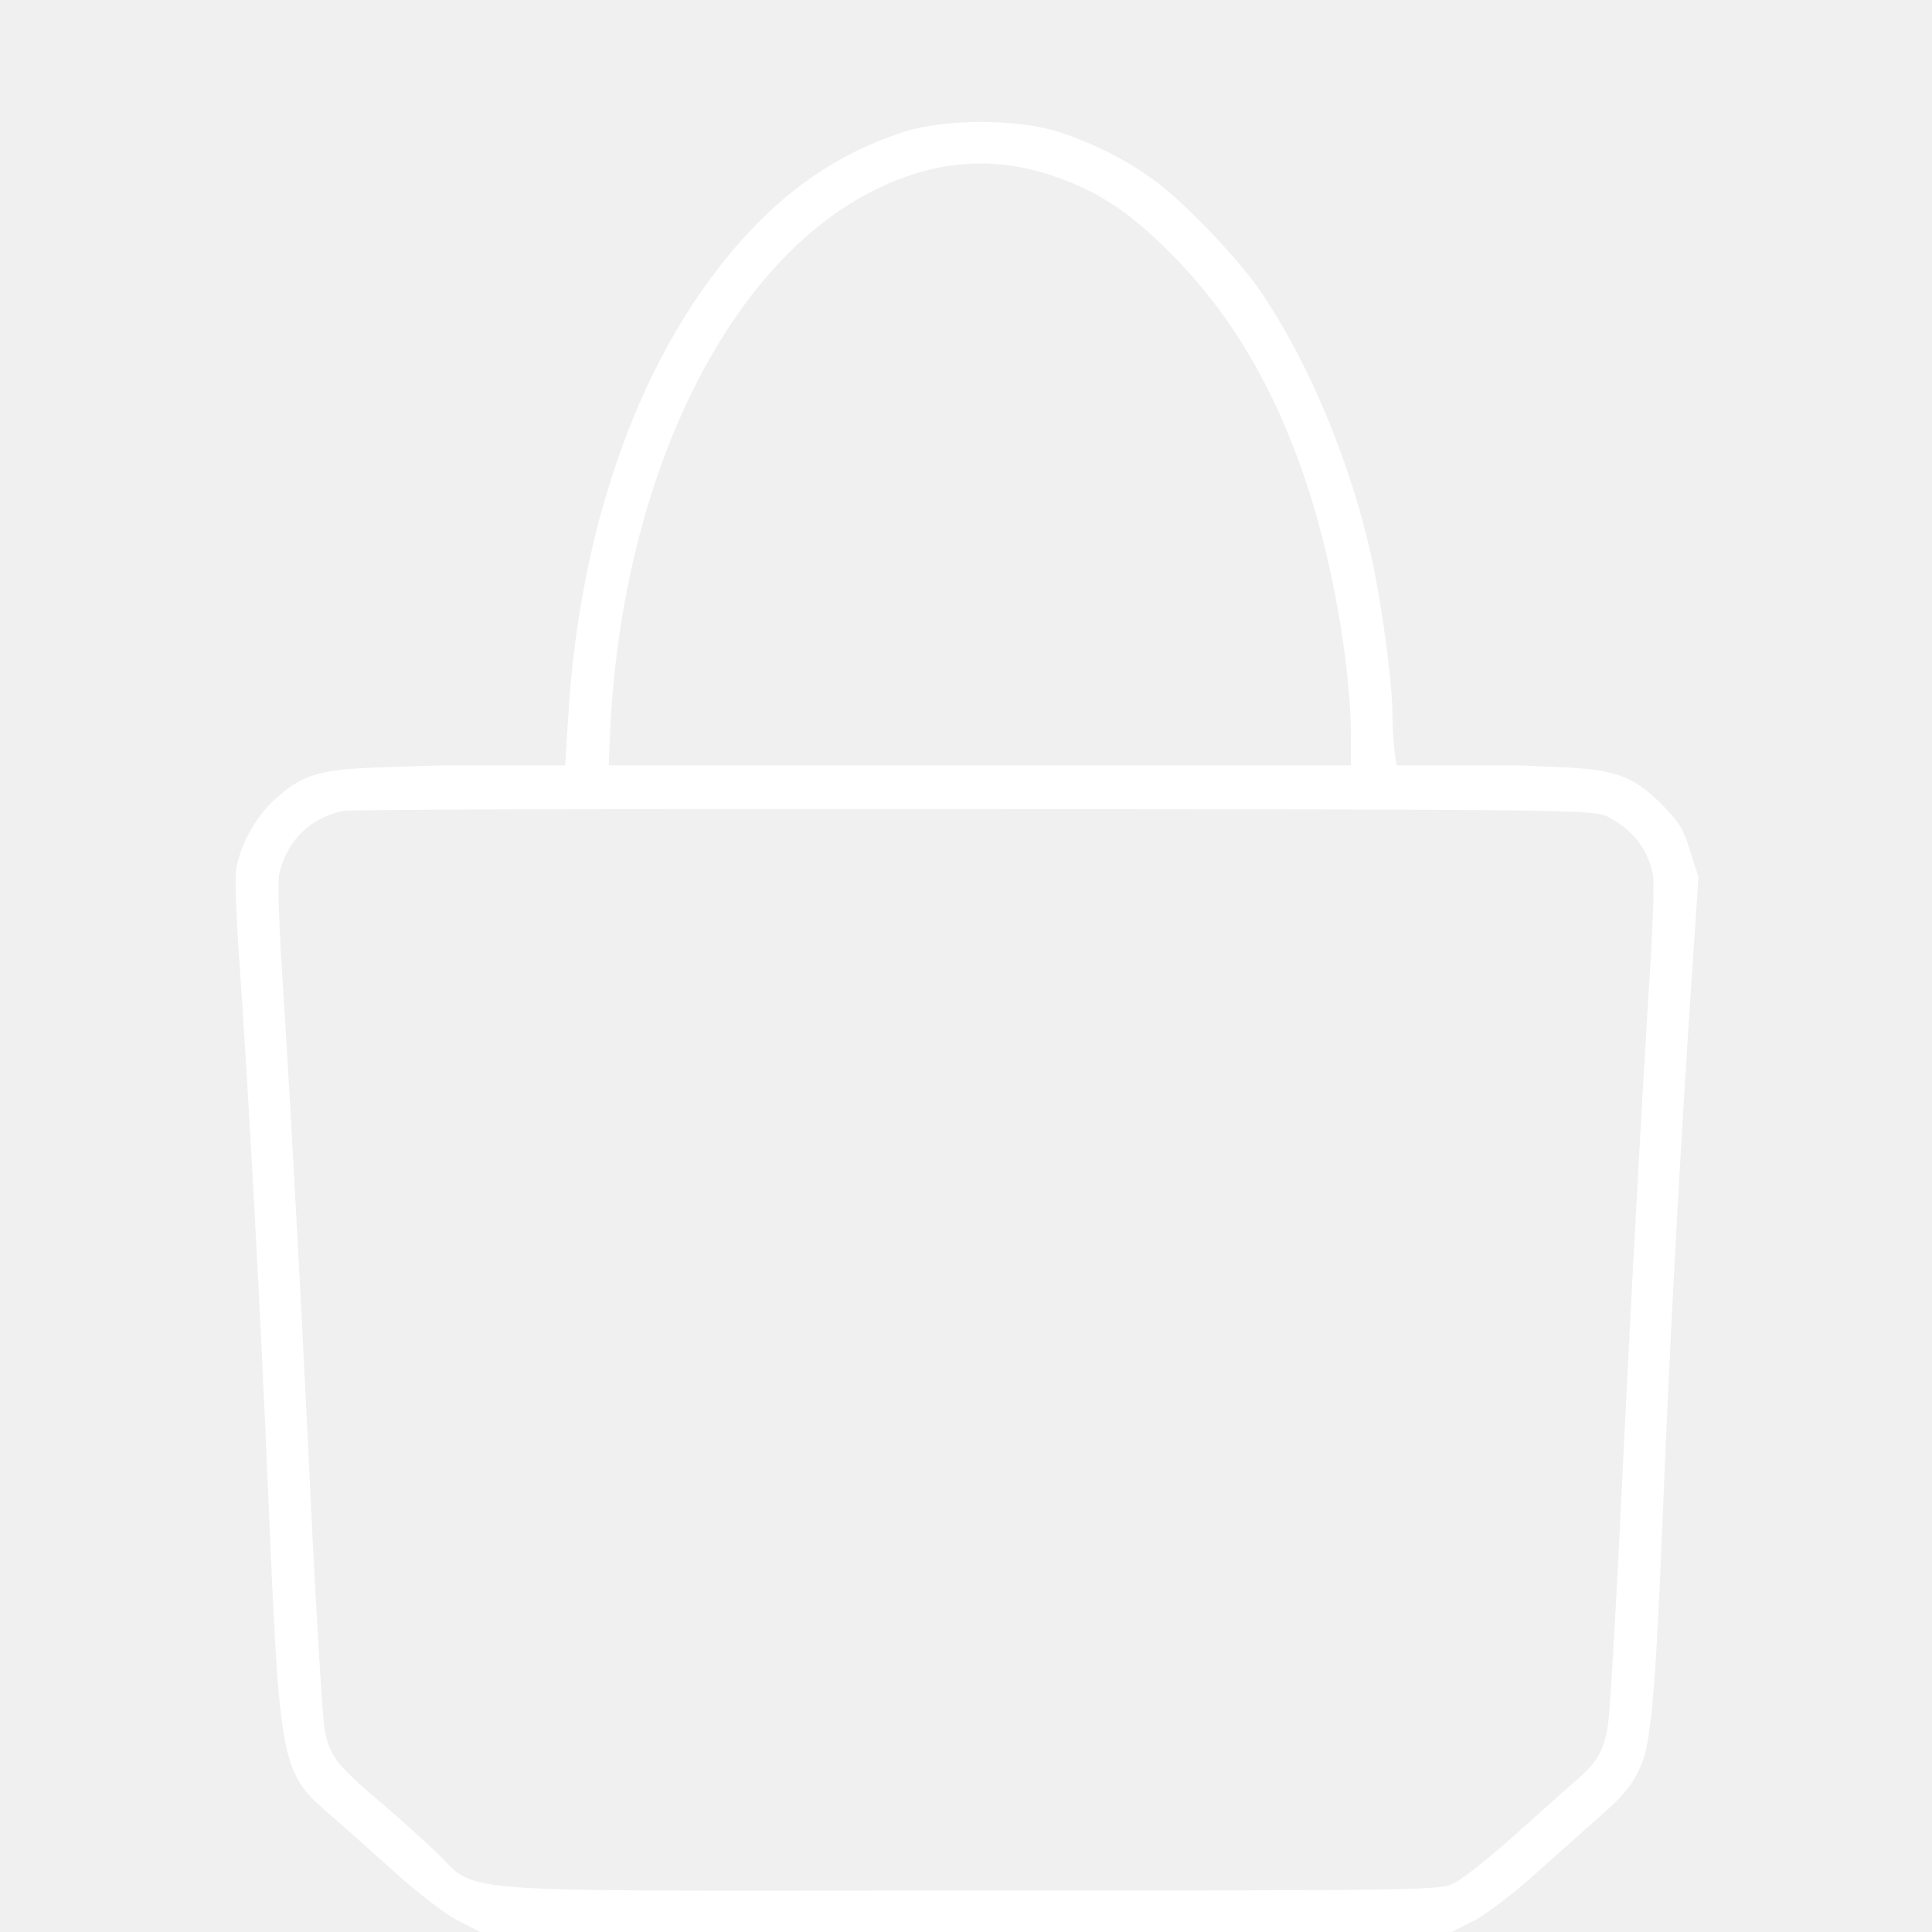
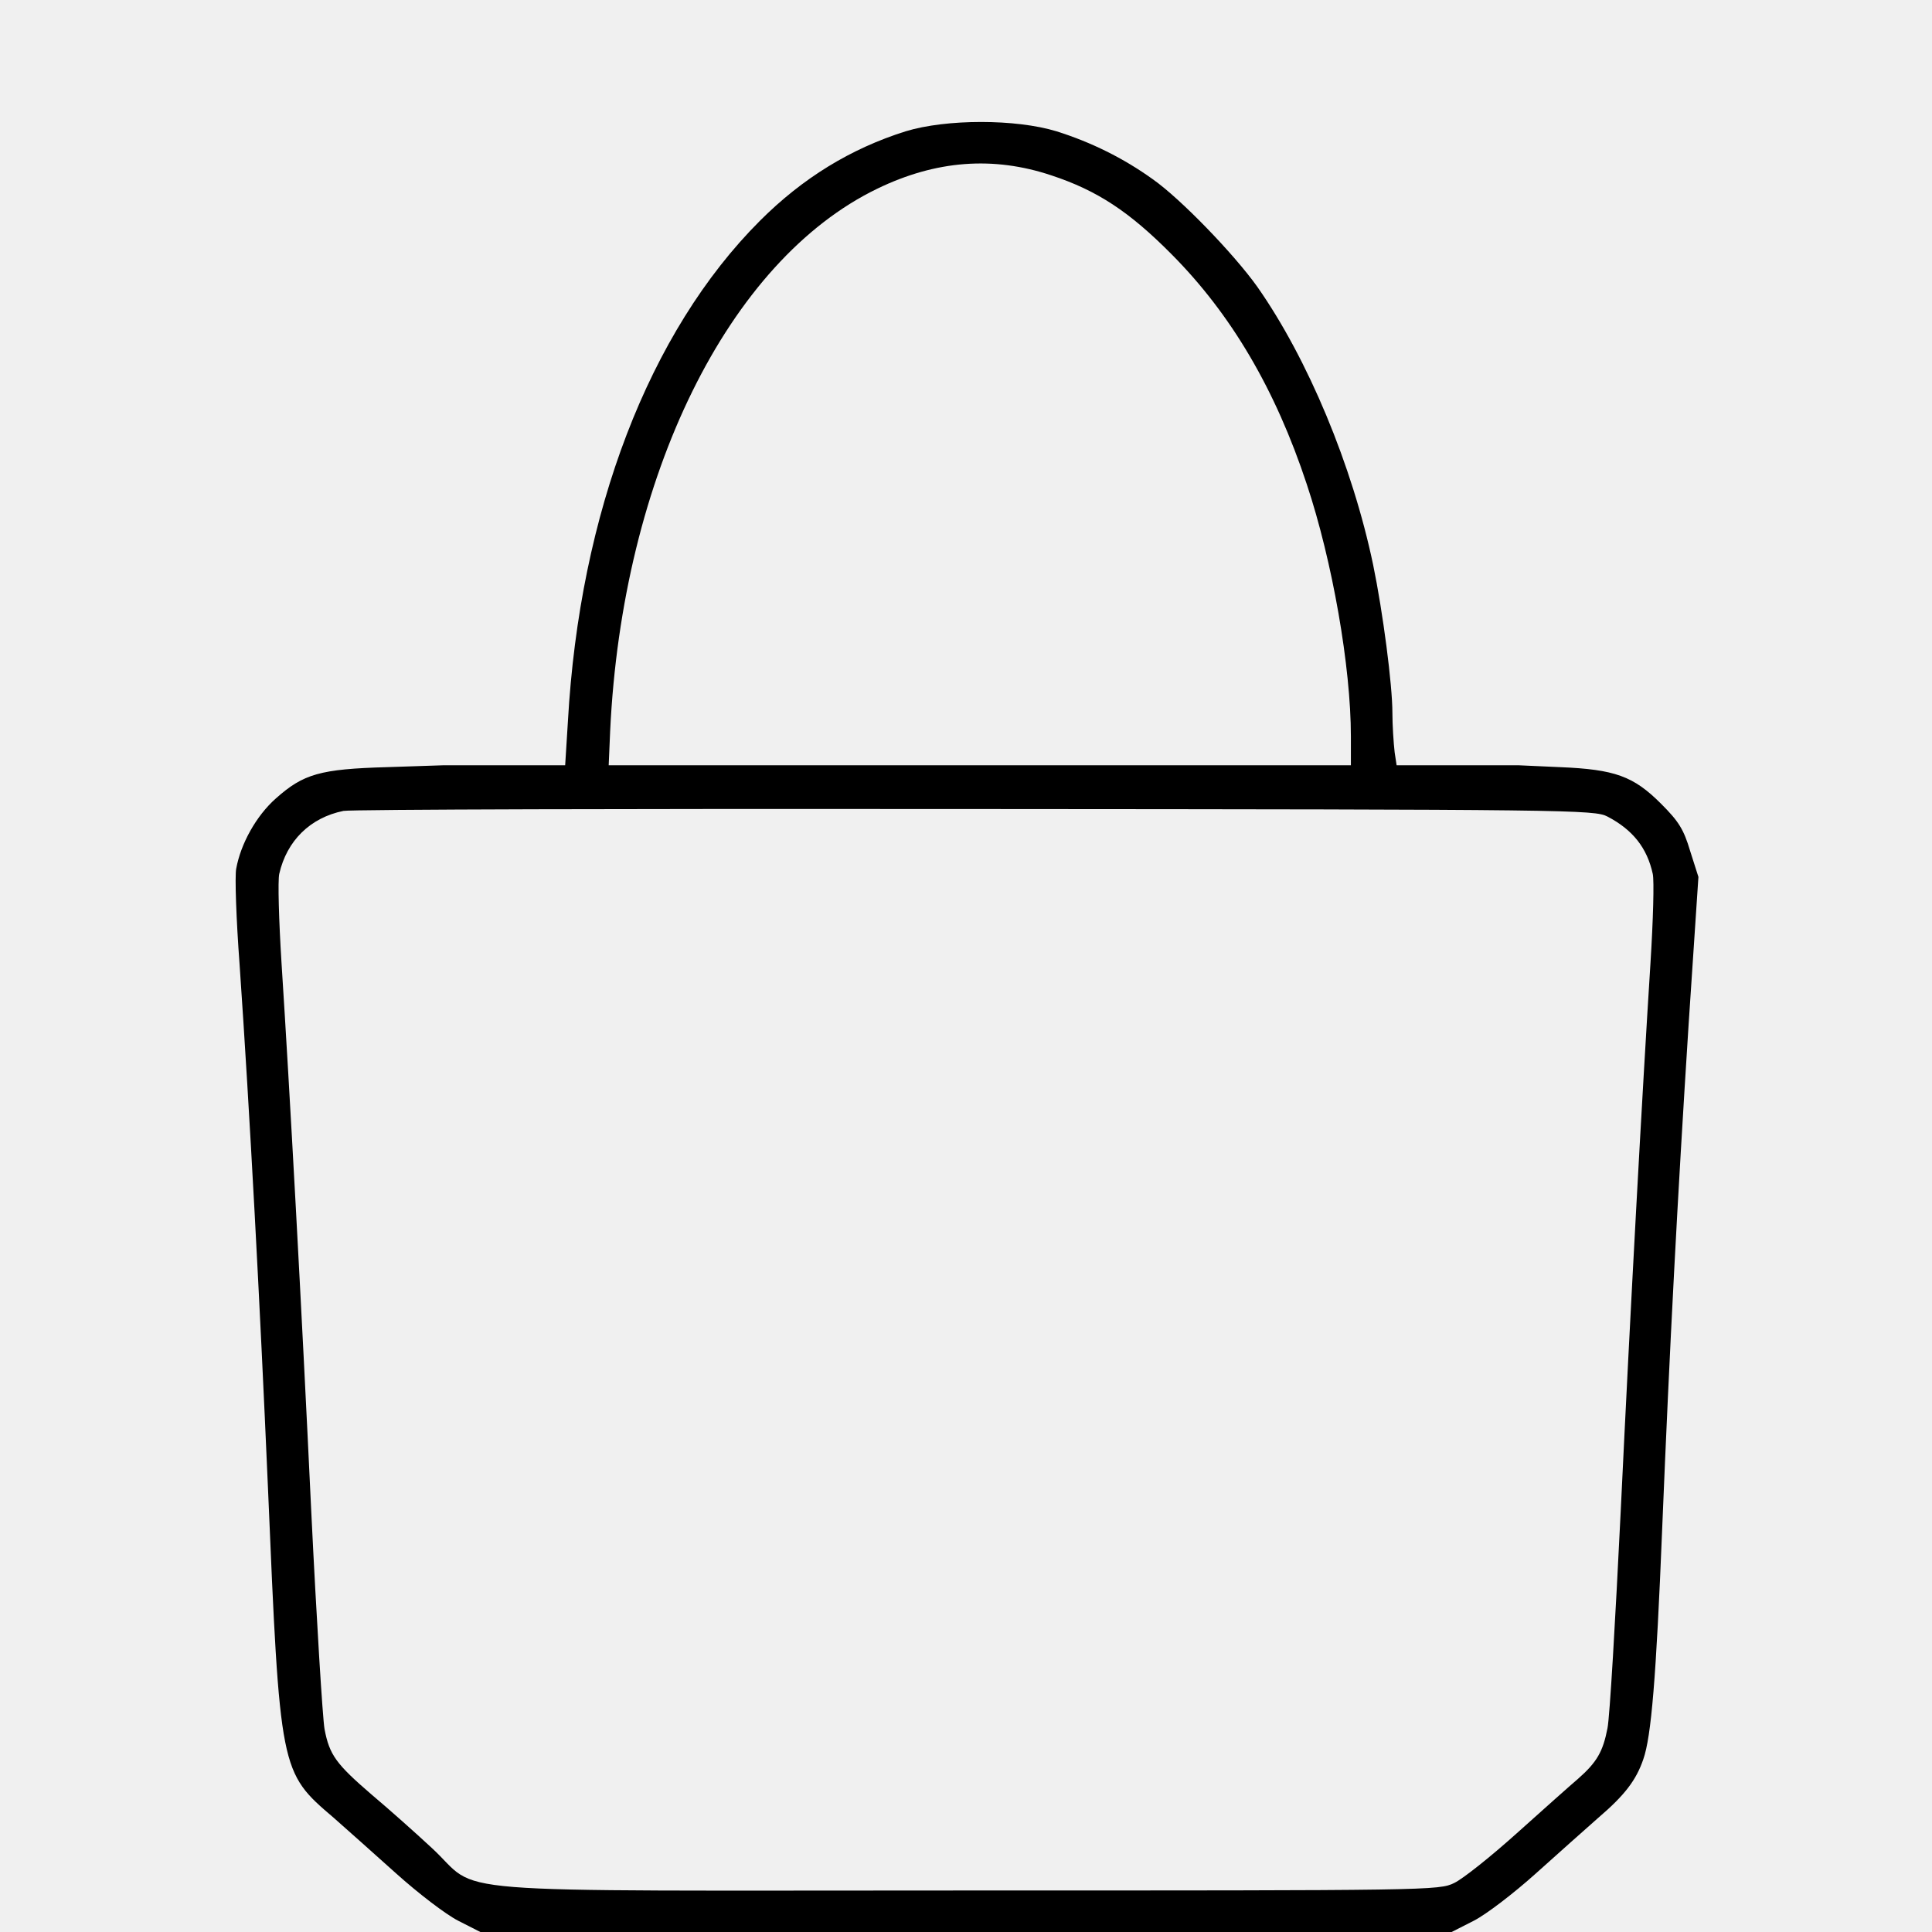
<svg xmlns="http://www.w3.org/2000/svg" version="1.0" width="512pt" height="512pt" viewBox="0 0 512 512" preserveAspectRatio="xMidYMid meet">
-   <path d="m 117.7,202.8 -15.1,0.5 c -17.8,0.5 -22.2,1.8 -29.5,8.3 -5.2,4.6 -9.3,12 -10.5,18.6 -0.4,2 0,13.4 0.9,25.5 2.7,39.1 5.4,89.9 7.5,138.3 3.2,75.5 3.2,75.6 17.4,87.7 3.3,2.9 10.8,9.6 16.6,14.8 5.9,5.3 13.1,10.8 16.4,12.5 l 5.9,3 H 256 384.7 l 5.9,-3 c 3.3,-1.7 10.5,-7.2 16.4,-12.5 5.8,-5.2 13.3,-11.9 16.6,-14.8 6.9,-5.9 10,-9.9 11.9,-15.5 2.1,-6 3.4,-21.4 5,-61.2 2,-48.7 4,-86.5 7,-133.5 l 2.6,-39.1 -2.2,-6.9 c -1.7,-5.7 -3,-7.8 -7.7,-12.5 -7.3,-7.3 -12.2,-9.1 -26.8,-9.7 l -11.1,-0.5 z m 252.6,1.2 -0.7,-4.6 c -0.3,-2.6 -0.6,-7.3 -0.6,-10.5 0,-7.4 -2.5,-26.6 -5.1,-39.2 C 358.4,123.4 346.6,95.1 333.2,76 327,67.3 312.9,52.7 305.5,47.5 297.7,41.9 289.2,37.7 280,34.8 c -10.8,-3.3 -29.2,-3.3 -40,0 -14.6,4.6 -27.3,12.4 -38.6,23.7 -29.4,29.4 -47.8,77.4 -50.9,132.7 l -0.8,12.8 h -10.5 c 0,0 219.714,20.134 231.1,0 z M 278.7,46.5 c 12.1,4 20.6,9.6 31.8,20.9 15.8,15.9 27.5,35.8 35.8,60.9 6.8,20.4 11.7,48.4 11.7,66.9 v 7.8 h -98.4 -98.3 l 0.4,-9.3 C 164.9,126.2 193,69.1 232.5,50 248,42.5 263.2,41.3 278.7,46.5 Z M 426,216.4 c 6.7,3.5 10.5,8.3 12,15.2 0.4,1.8 0.1,12.3 -0.6,23.5 -2.2,34.7 -5.3,91.1 -7.9,145.5 -1.4,28.6 -2.9,54.5 -3.5,57.4 -1.2,6.2 -2.8,9 -7.8,13.4 -2,1.7 -9.3,8.2 -16.2,14.4 -6.9,6.2 -14.3,12.1 -16.6,13.2 -4,2 -6.5,2 -129.4,2 -144.5,0 -127.9,1.3 -141.6,-11.3 -4.3,-4 -11.5,-10.4 -15.9,-14.1 -9.4,-8.1 -11.2,-10.5 -12.5,-17.4 -0.5,-2.9 -2.1,-28.7 -3.5,-57.4 -2.6,-55 -5.7,-111.6 -7.9,-145.7 -0.7,-11.2 -1,-21.7 -0.6,-23.5 2,-8.8 8.2,-14.9 17,-16.7 1.9,-0.4 77.3,-0.6 167.5,-0.5 158,0.1 164.1,0.2 167.5,2 z" id="path4" style="fill:#ffffff;stroke:none;stroke-width:0.1" />
-   <g transform="matrix(0.03609085,0,0,-0.03643808,163.875,452.6674)" fill="#000000" stroke="none" id="g174" style="fill:#ffffff" />
+   <path d="m 117.7,202.8 -15.1,0.5 c -17.8,0.5 -22.2,1.8 -29.5,8.3 -5.2,4.6 -9.3,12 -10.5,18.6 -0.4,2 0,13.4 0.9,25.5 2.7,39.1 5.4,89.9 7.5,138.3 3.2,75.5 3.2,75.6 17.4,87.7 3.3,2.9 10.8,9.6 16.6,14.8 5.9,5.3 13.1,10.8 16.4,12.5 l 5.9,3 H 256 384.7 l 5.9,-3 c 3.3,-1.7 10.5,-7.2 16.4,-12.5 5.8,-5.2 13.3,-11.9 16.6,-14.8 6.9,-5.9 10,-9.9 11.9,-15.5 2.1,-6 3.4,-21.4 5,-61.2 2,-48.7 4,-86.5 7,-133.5 l 2.6,-39.1 -2.2,-6.9 c -1.7,-5.7 -3,-7.8 -7.7,-12.5 -7.3,-7.3 -12.2,-9.1 -26.8,-9.7 l -11.1,-0.5 z m 252.6,1.2 -0.7,-4.6 c -0.3,-2.6 -0.6,-7.3 -0.6,-10.5 0,-7.4 -2.5,-26.6 -5.1,-39.2 C 358.4,123.4 346.6,95.1 333.2,76 327,67.3 312.9,52.7 305.5,47.5 297.7,41.9 289.2,37.7 280,34.8 c -10.8,-3.3 -29.2,-3.3 -40,0 -14.6,4.6 -27.3,12.4 -38.6,23.7 -29.4,29.4 -47.8,77.4 -50.9,132.7 l -0.8,12.8 h -10.5 c 0,0 219.714,20.134 231.1,0 z M 278.7,46.5 c 12.1,4 20.6,9.6 31.8,20.9 15.8,15.9 27.5,35.8 35.8,60.9 6.8,20.4 11.7,48.4 11.7,66.9 v 7.8 h -98.4 -98.3 l 0.4,-9.3 C 164.9,126.2 193,69.1 232.5,50 248,42.5 263.2,41.3 278.7,46.5 Z M 426,216.4 c 6.7,3.5 10.5,8.3 12,15.2 0.4,1.8 0.1,12.3 -0.6,23.5 -2.2,34.7 -5.3,91.1 -7.9,145.5 -1.4,28.6 -2.9,54.5 -3.5,57.4 -1.2,6.2 -2.8,9 -7.8,13.4 -2,1.7 -9.3,8.2 -16.2,14.4 -6.9,6.2 -14.3,12.1 -16.6,13.2 -4,2 -6.5,2 -129.4,2 -144.5,0 -127.9,1.3 -141.6,-11.3 -4.3,-4 -11.5,-10.4 -15.9,-14.1 -9.4,-8.1 -11.2,-10.5 -12.5,-17.4 -0.5,-2.9 -2.1,-28.7 -3.5,-57.4 -2.6,-55 -5.7,-111.6 -7.9,-145.7 -0.7,-11.2 -1,-21.7 -0.6,-23.5 2,-8.8 8.2,-14.9 17,-16.7 1.9,-0.4 77.3,-0.6 167.5,-0.5 158,0.1 164.1,0.2 167.5,2 z" id="path4" style="fill:#000000;stroke:none;stroke-width:0.1" />
+   <g transform="matrix(0.03609085,0,0,-0.03643808,163.875,452.6674)" fill="#000000" stroke="none" id="g174" style="fill:#000000" />
</svg>
